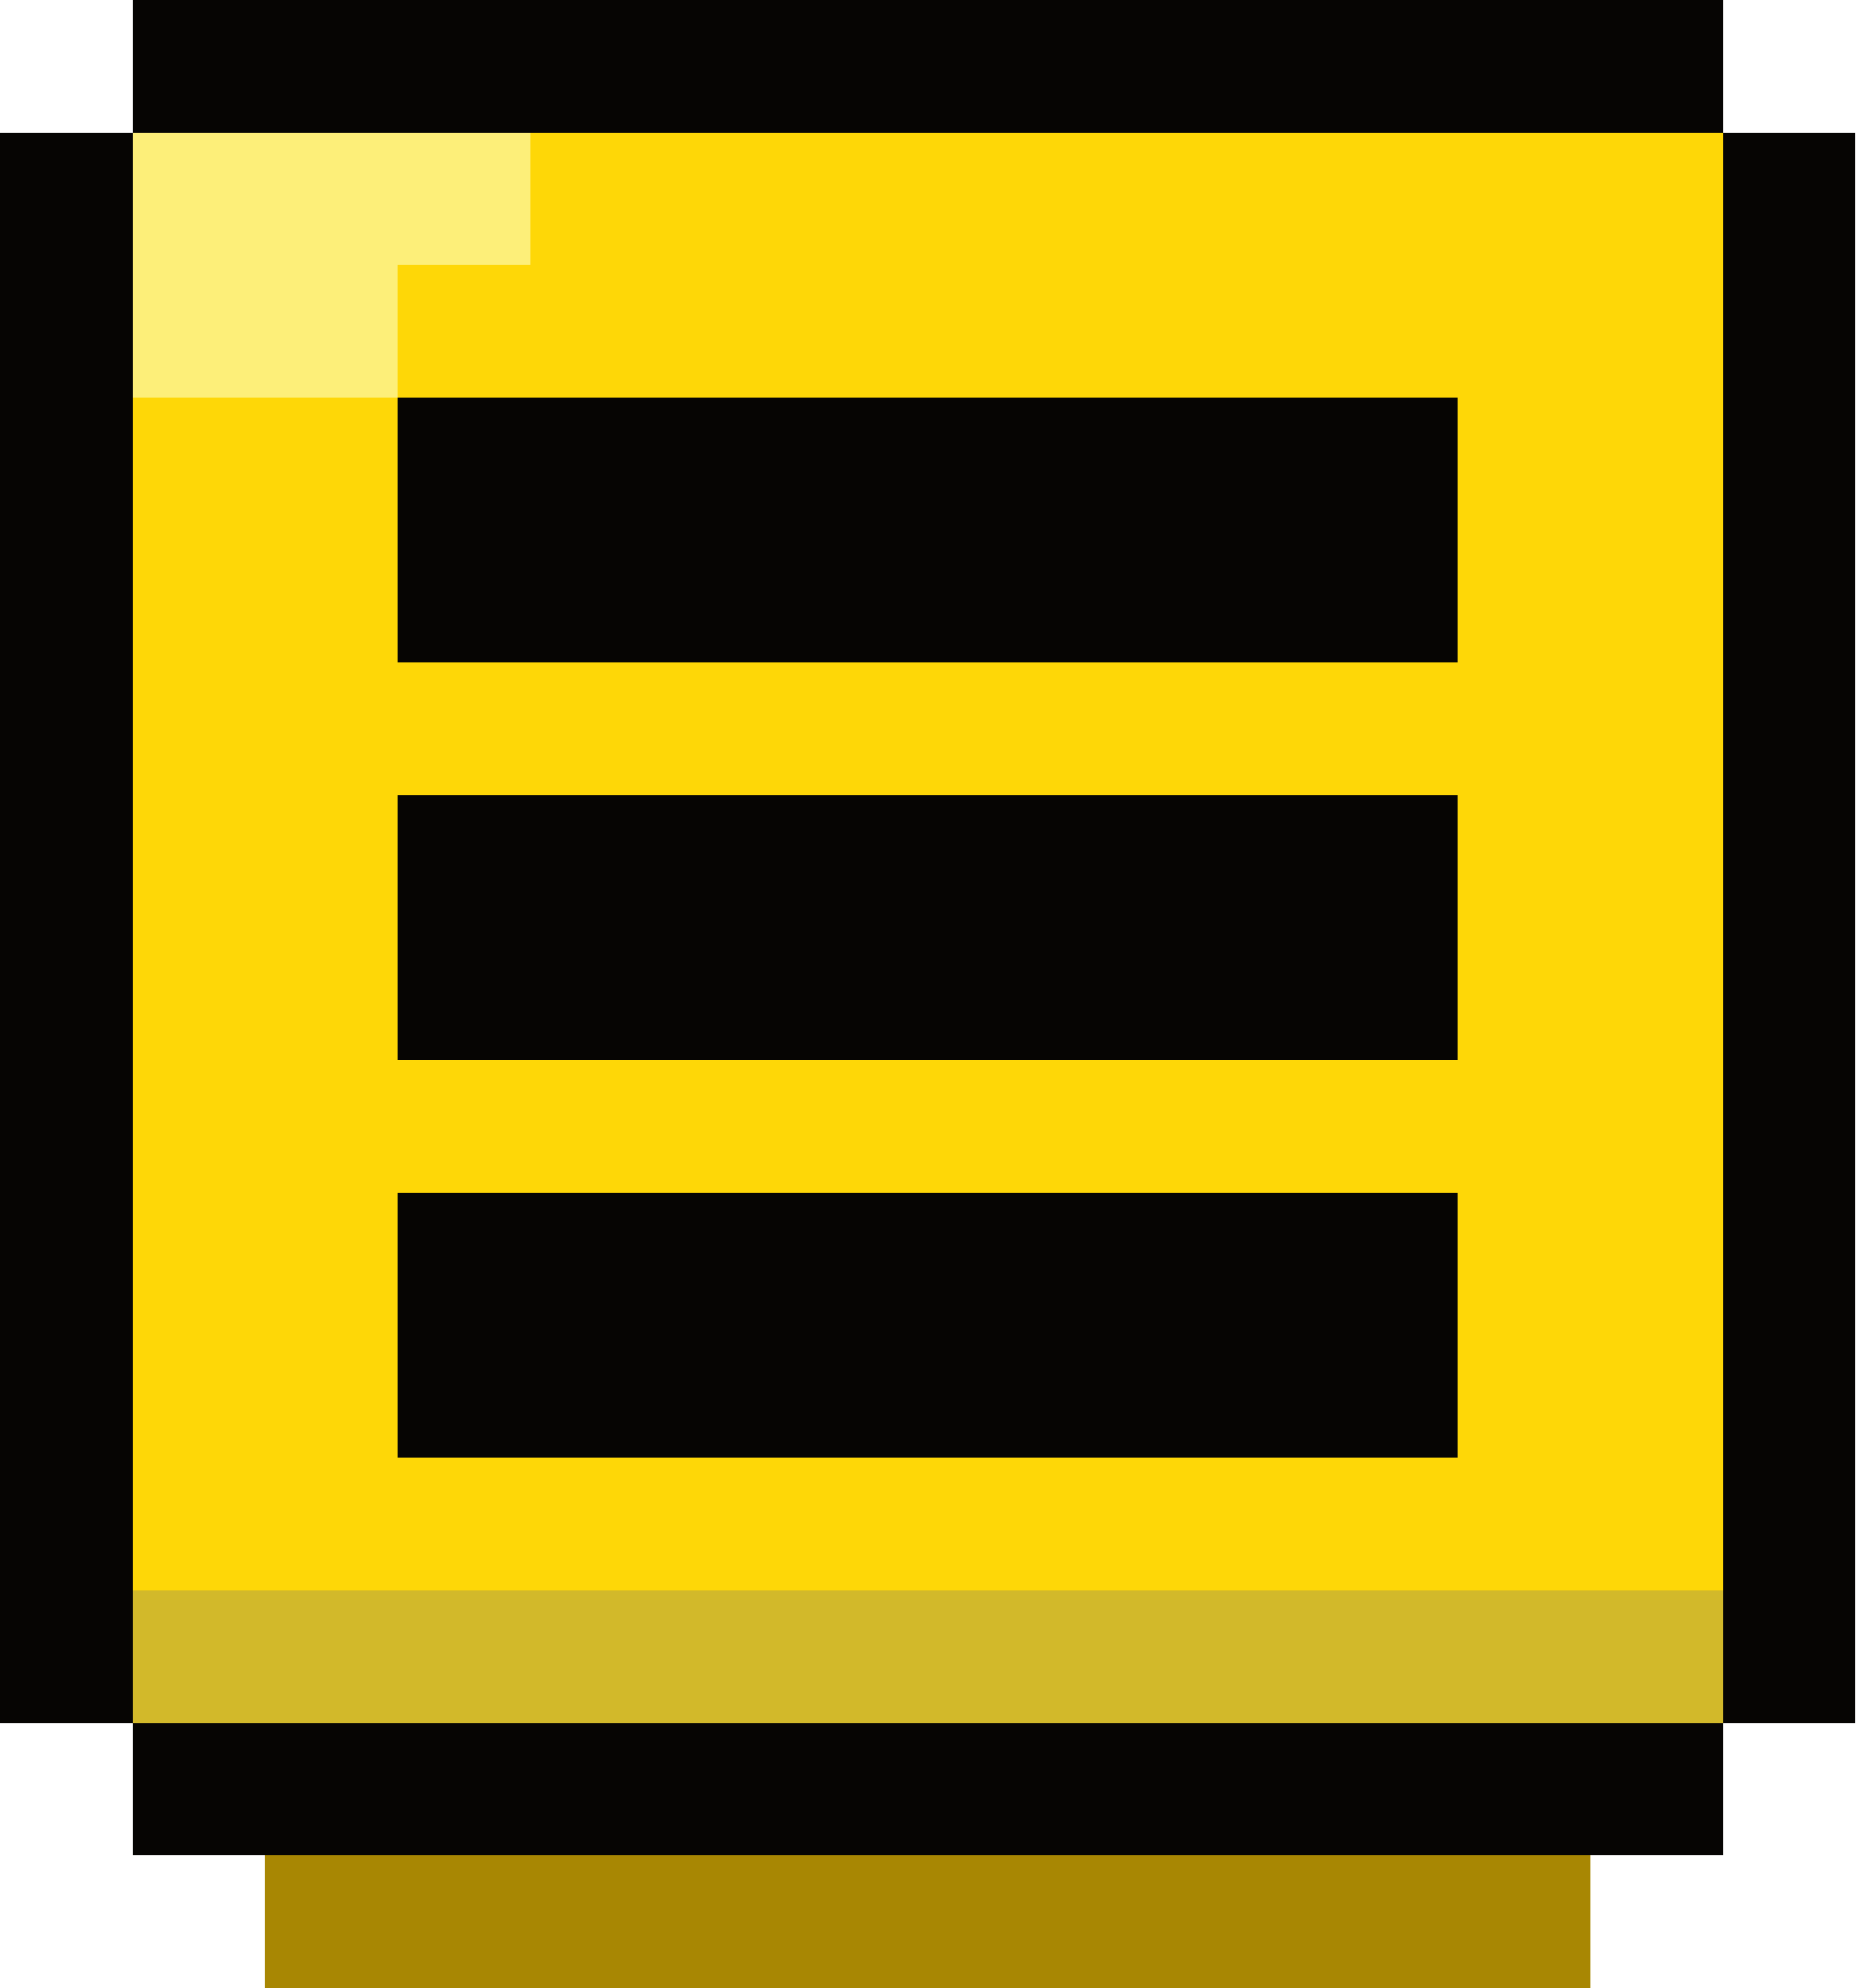
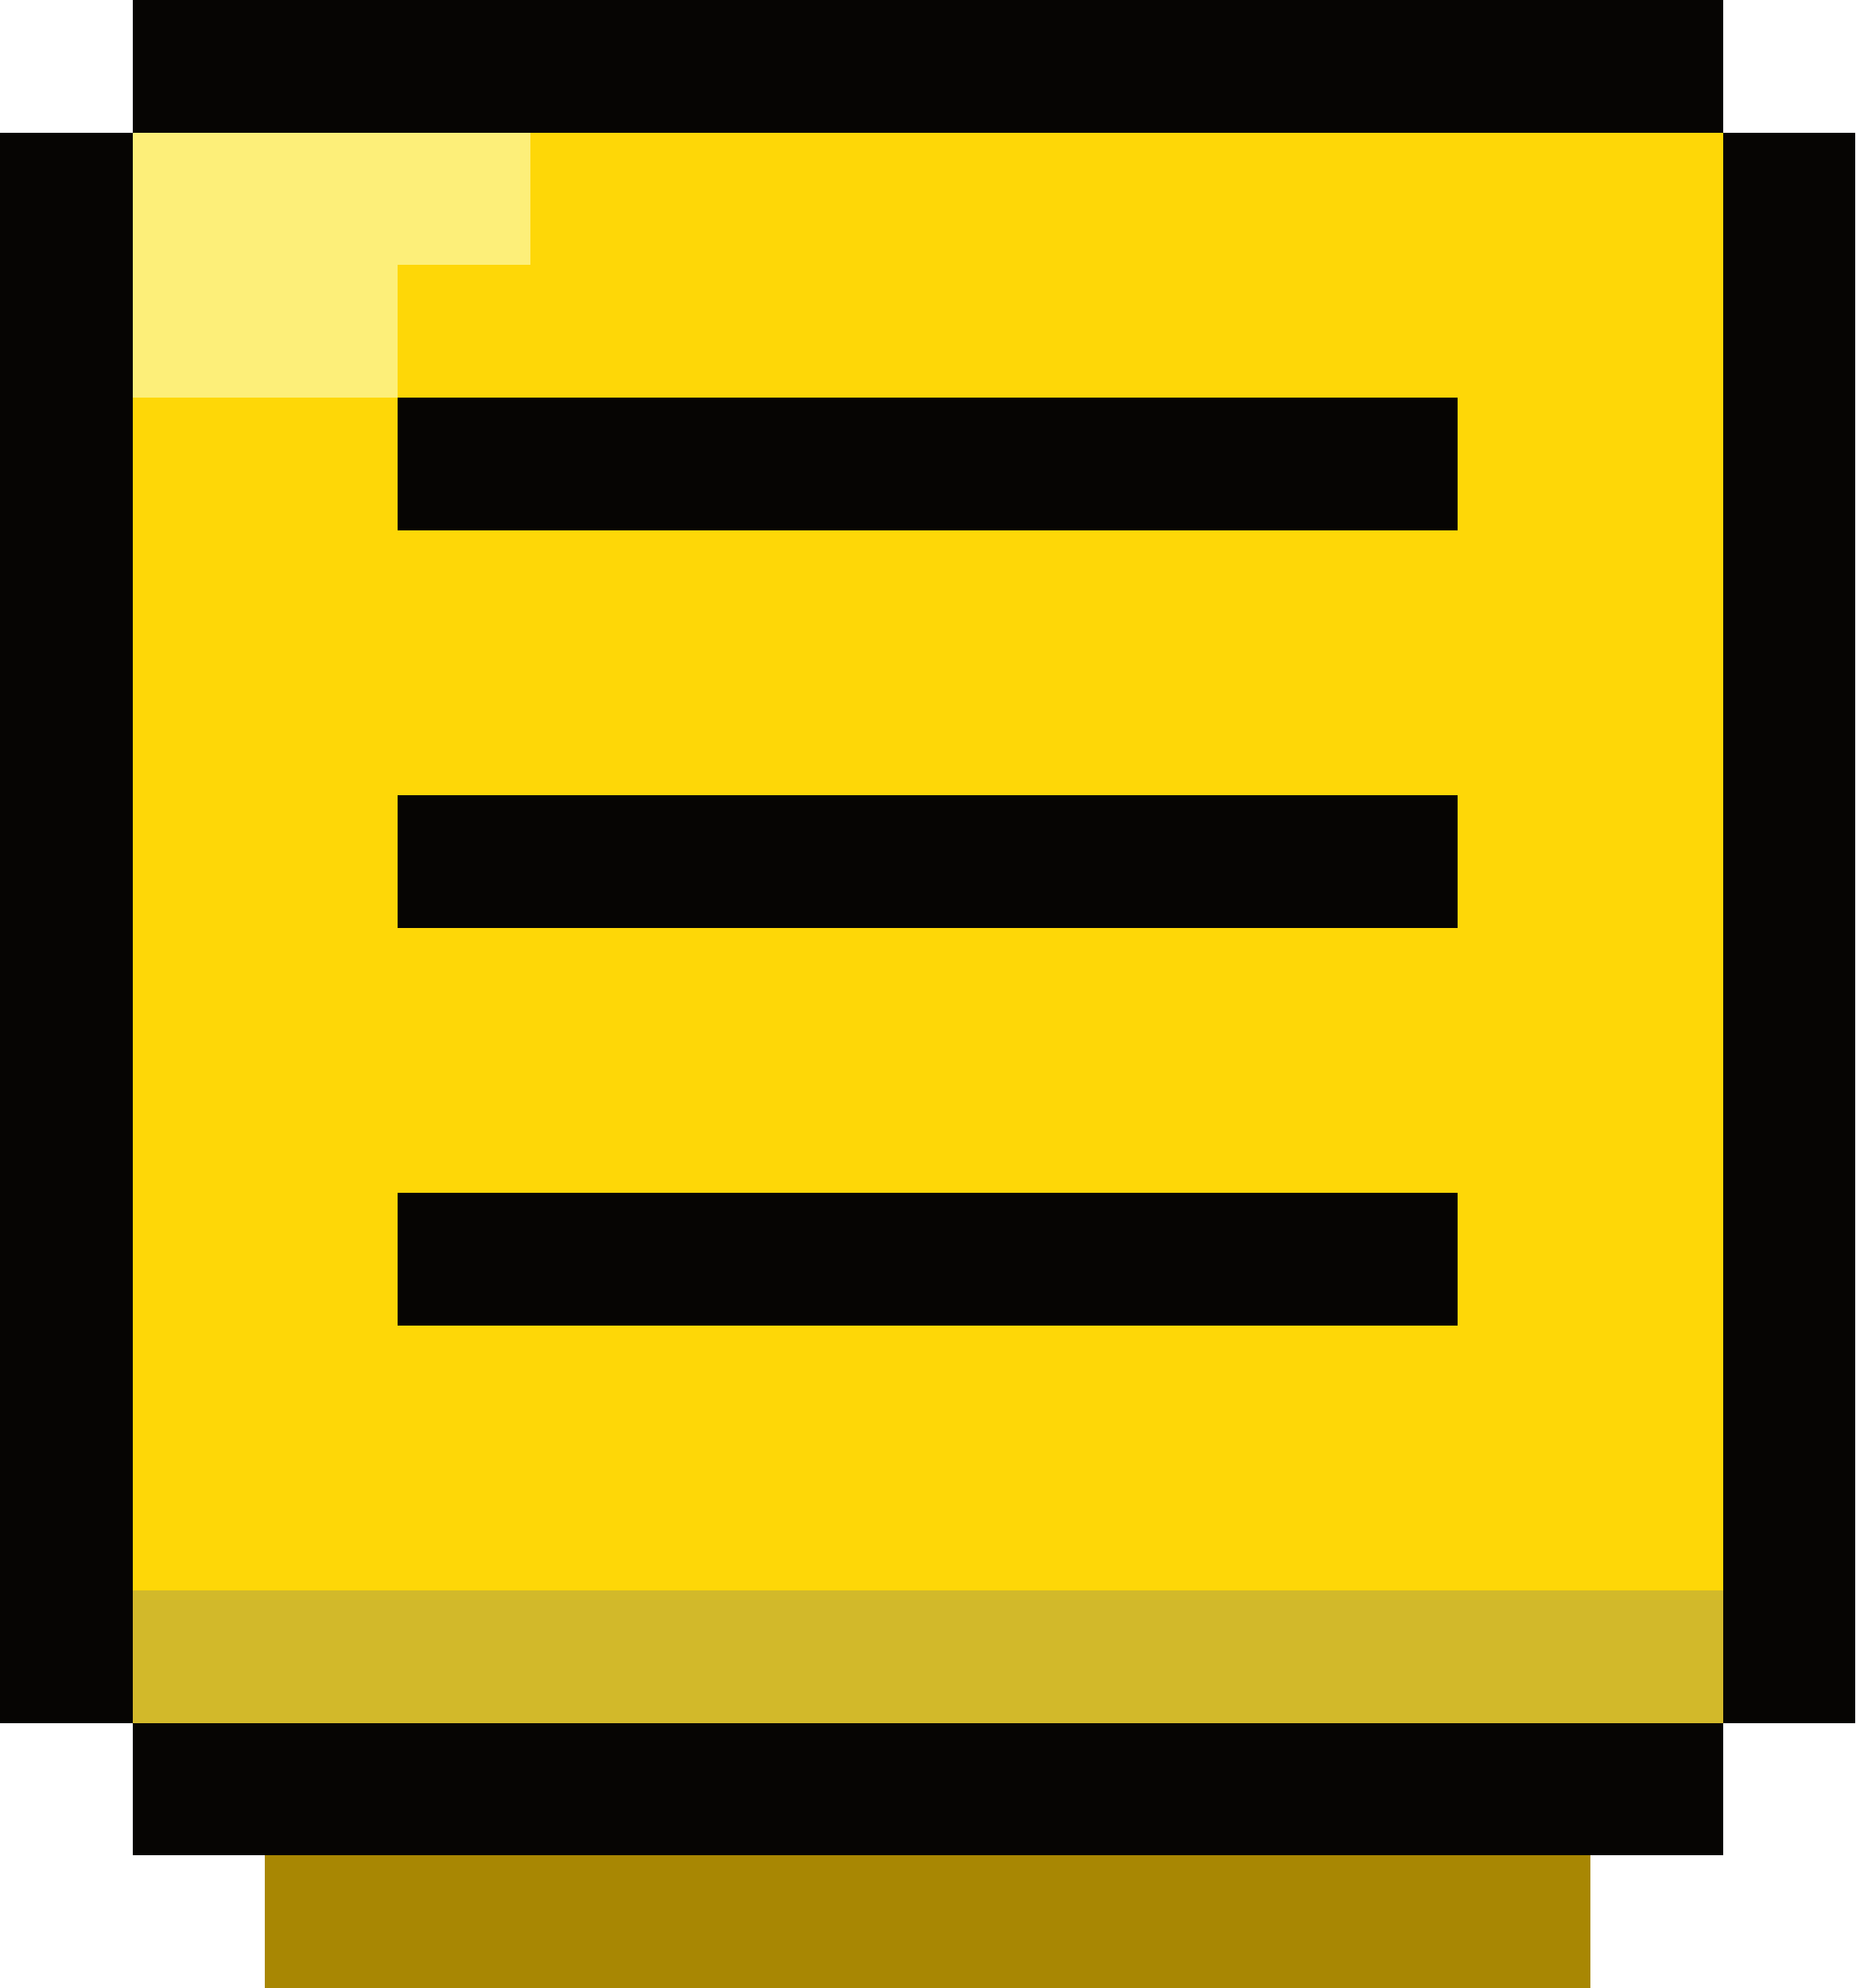
<svg xmlns="http://www.w3.org/2000/svg" viewBox="0 0 14 15" shape-rendering="crispEdges">
  <rect x="1" y="0" width="12" height="1" fill="#060503" />
  <rect x="0" y="1" width="1" height="1" fill="#060503" />
  <rect x="1" y="1" width="3" height="1" fill="#fdef79" />
  <rect x="4" y="1" width="9" height="1" fill="#fed707" />
  <rect x="13" y="1" width="1" height="1" fill="#060503" />
  <rect x="0" y="2" width="1" height="1" fill="#060503" />
  <rect x="1" y="2" width="2" height="1" fill="#fdef79" />
  <rect x="3" y="2" width="10" height="1" fill="#fed707" />
  <rect x="13" y="2" width="1" height="1" fill="#060503" />
  <rect x="0" y="3" width="1" height="1" fill="#060503" />
  <rect x="1" y="3" width="2" height="1" fill="#fed707" />
  <rect x="3" y="3" width="8" height="1" fill="#060503" />
  <rect x="11" y="3" width="2" height="1" fill="#fed707" />
  <rect x="13" y="3" width="1" height="1" fill="#060503" />
  <rect x="0" y="4" width="1" height="1" fill="#060503" />
-   <rect x="1" y="4" width="2" height="1" fill="#fed707" />
-   <rect x="3" y="4" width="8" height="1" fill="#060503" />
-   <rect x="11" y="4" width="2" height="1" fill="#fed707" />
+   <rect x="1" y="4" width="12" height="1" fill="#fed707" />
  <rect x="13" y="4" width="1" height="1" fill="#060503" />
  <rect x="0" y="5" width="1" height="1" fill="#060503" />
  <rect x="1" y="5" width="12" height="1" fill="#fed707" />
  <rect x="13" y="5" width="1" height="1" fill="#060503" />
  <rect x="0" y="6" width="1" height="1" fill="#060503" />
  <rect x="1" y="6" width="2" height="1" fill="#fed707" />
  <rect x="3" y="6" width="8" height="1" fill="#060503" />
  <rect x="11" y="6" width="2" height="1" fill="#fed707" />
  <rect x="13" y="6" width="1" height="1" fill="#060503" />
  <rect x="0" y="7" width="1" height="1" fill="#060503" />
-   <rect x="1" y="7" width="2" height="1" fill="#fed707" />
-   <rect x="3" y="7" width="8" height="1" fill="#060503" />
-   <rect x="11" y="7" width="2" height="1" fill="#fed707" />
+   <rect x="1" y="7" width="12" height="1" fill="#fed707" />
  <rect x="13" y="7" width="1" height="1" fill="#060503" />
  <rect x="0" y="8" width="1" height="1" fill="#060503" />
  <rect x="1" y="8" width="12" height="1" fill="#fed707" />
  <rect x="13" y="8" width="1" height="1" fill="#060503" />
  <rect x="0" y="9" width="1" height="1" fill="#060503" />
  <rect x="1" y="9" width="2" height="1" fill="#fed707" />
  <rect x="3" y="9" width="8" height="1" fill="#060503" />
  <rect x="11" y="9" width="2" height="1" fill="#fed707" />
  <rect x="13" y="9" width="1" height="1" fill="#060503" />
  <rect x="0" y="10" width="1" height="1" fill="#060503" />
-   <rect x="1" y="10" width="2" height="1" fill="#fed707" />
-   <rect x="3" y="10" width="8" height="1" fill="#060503" />
-   <rect x="11" y="10" width="2" height="1" fill="#fed707" />
+   <rect x="1" y="10" width="12" height="1" fill="#fed707" />
  <rect x="13" y="10" width="1" height="1" fill="#060503" />
  <rect x="0" y="11" width="1" height="1" fill="#060503" />
  <rect x="1" y="11" width="12" height="1" fill="#fed707" />
  <rect x="13" y="11" width="1" height="1" fill="#060503" />
  <rect x="0" y="12" width="1" height="1" fill="#060503" />
  <rect x="1" y="12" width="12" height="1" fill="#d2b92a" />
  <rect x="13" y="12" width="1" height="1" fill="#060503" />
  <rect x="1" y="13" width="12" height="1" fill="#060503" />
  <rect x="2" y="14" width="10" height="1" fill="#a88703" />
</svg>
